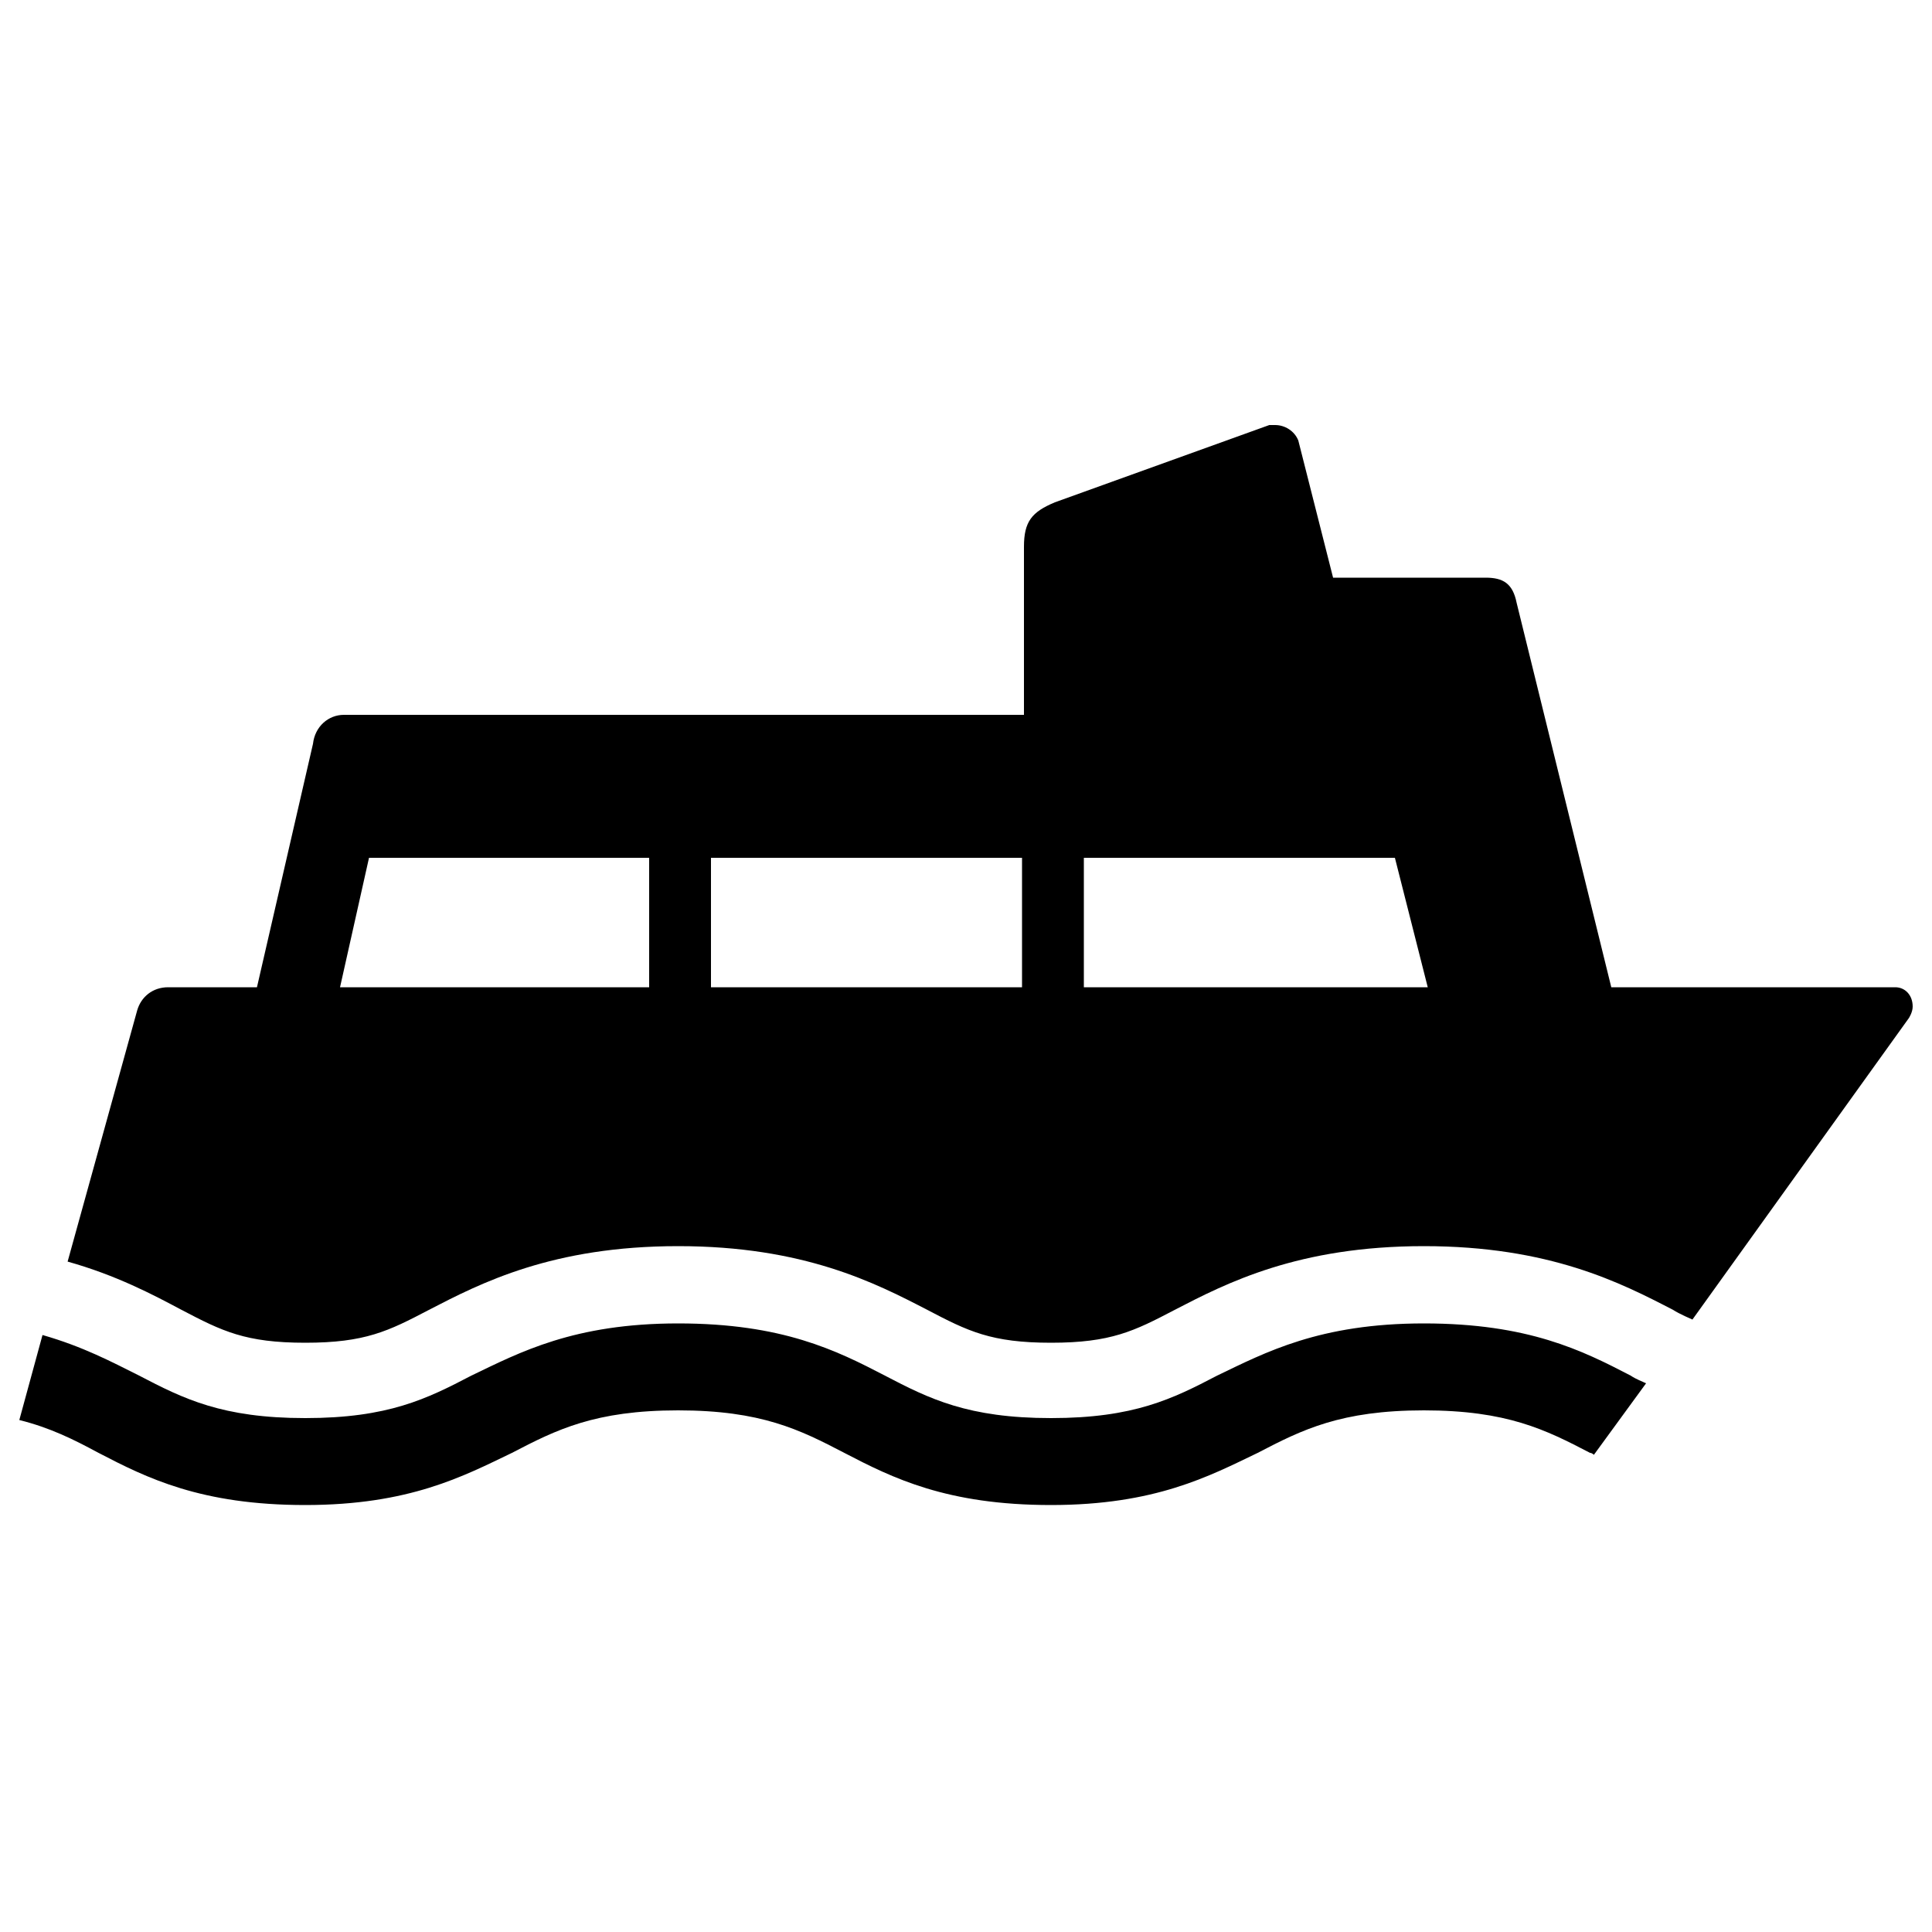
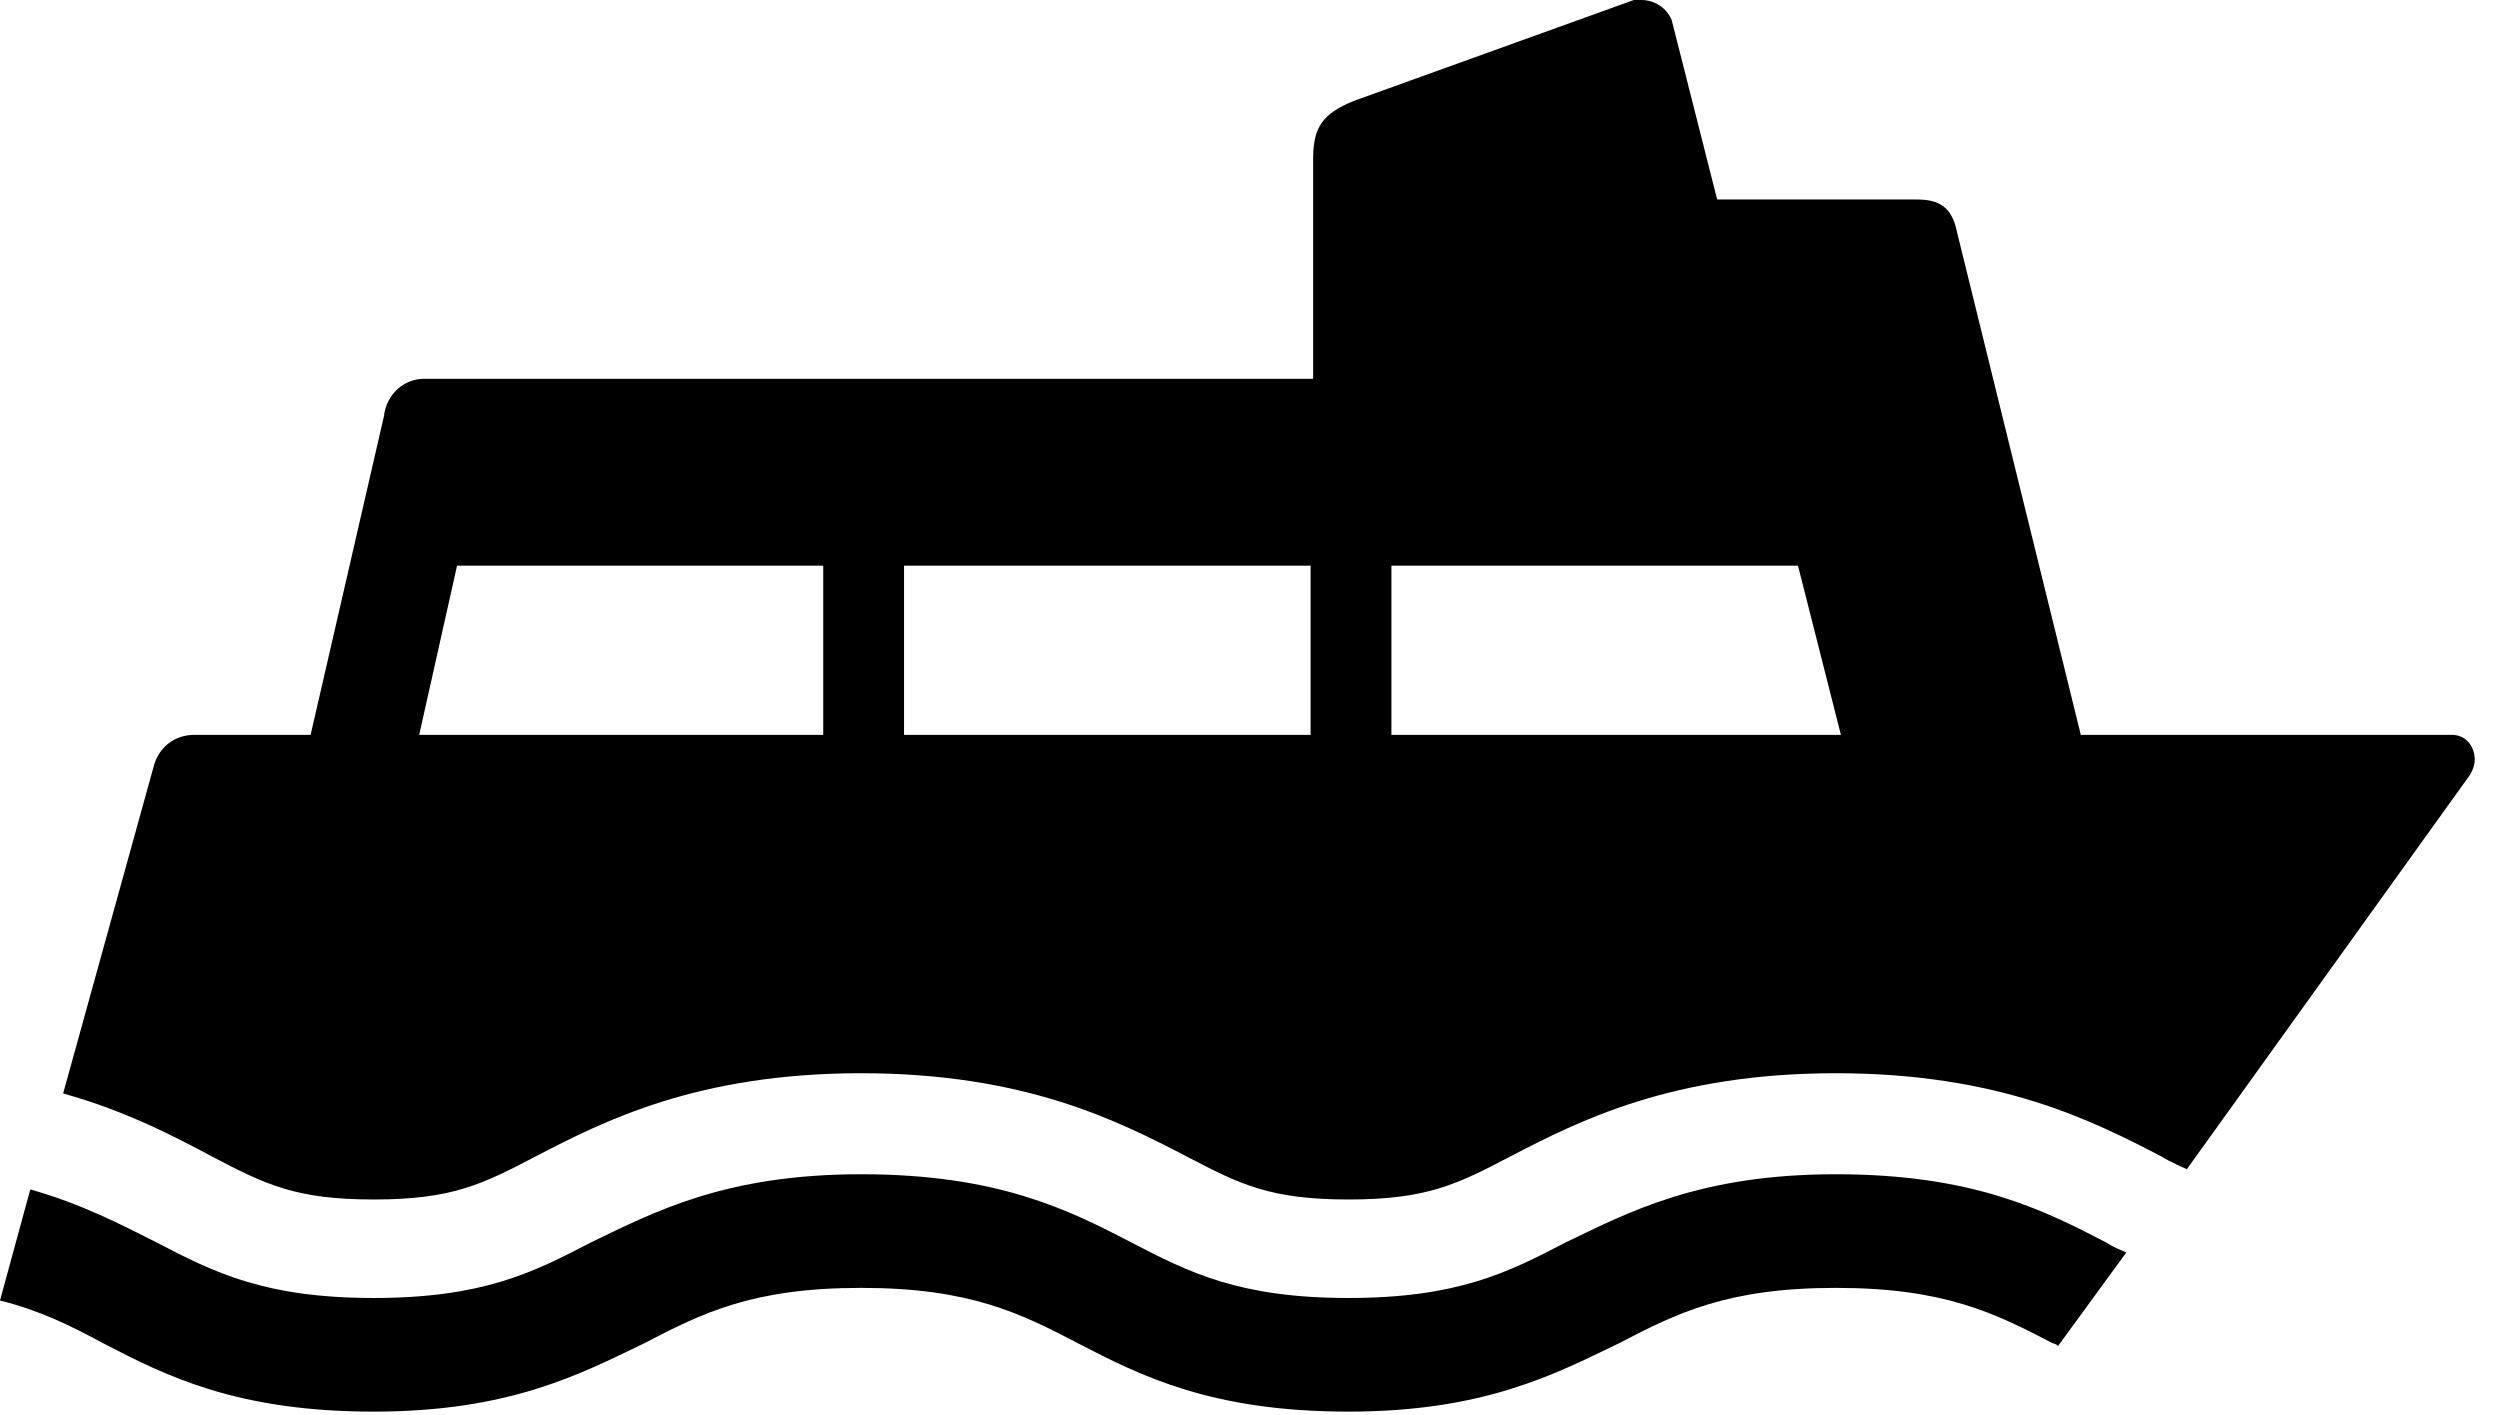
- <svg xmlns="http://www.w3.org/2000/svg" version="1.1" viewBox="0 0 100 100">
-   <path fill="%23ffffff" d="M84.4,71.2c-2.5-1.3-5.3-2.7-10.7-2.7s-8.2,1.5-10.7,2.7c-2.3,1.2-4.3,2.2-8.6,2.2s-6.3-1-8.6-2.2 c-2.5-1.3-5.3-2.7-10.7-2.7s-8.2,1.5-10.7,2.7c-2.3,1.2-4.3,2.2-8.6,2.2c-4.3,0-6.3-1-8.6-2.2c-1.4-0.7-2.9-1.5-5-2.1L1,73.5 c1.6,0.4,2.8,1,4.1,1.7c2.5,1.3,5.3,2.7,10.7,2.7s8.2-1.5,10.7-2.7c2.3-1.2,4.3-2.2,8.6-2.2c4.3,0,6.3,1,8.6,2.2 c2.5,1.3,5.3,2.7,10.7,2.7s8.2-1.5,10.7-2.7c2.3-1.2,4.3-2.2,8.6-2.2c4.3,0,6.3,1,8.6,2.2c0.1,0,0.2,0.1,0.2,0.1l2.7-3.7 C85,71.5,84.7,71.4,84.4,71.2 M98.1,51.1l-14.7,0l-4.9-19.9c-0.2-1-0.7-1.3-1.6-1.3h-7.9l-1.8-7.1C67,22.3,66.5,22,66,22 c-0.1,0-0.2,0-0.3,0l-11.1,4c-1.2,0.5-1.6,1-1.6,2.3l0,8.7H17.8c-0.8,0-1.5,0.6-1.6,1.5l-2.9,12.6l-4.6,0c-0.8,0-1.4,0.5-1.6,1.2 l-3.6,13C6,66,7.9,67,9.4,67.8c2.1,1.1,3.3,1.7,6.4,1.7c3.1,0,4.3-0.6,6.4-1.7c2.7-1.4,6.4-3.3,12.9-3.3s10.2,1.9,12.9,3.3 c2.1,1.1,3.3,1.7,6.4,1.7c3.1,0,4.3-0.6,6.4-1.7c2.7-1.4,6.4-3.3,12.9-3.3s10.2,1.9,12.9,3.3c0.3,0.2,1,0.5,1,0.5l11.2-15.6 c0,0,0.2-0.3,0.2-0.6C99,51.5,98.6,51.1,98.1,51.1L98.1,51.1z M33.6,51.1h-16l1.5-6.7h14.5V51.1L33.6,51.1z M36.8,44.4h16.1v6.7 H36.8V44.4z M56.1,51.1v-6.7h16.1l1.7,6.7H56.1L56.1,51.1z" />
+ <svg xmlns="http://www.w3.org/2000/svg" viewBox="0 0 99 56" version="1.1">
+   <path fill="%23fff" d="M83.4,49.2 C80.9,47.9 78.1,46.5 72.7,46.5 C67.3,46.5 64.5,48 62,49.2 C59.7,50.4 57.7,51.4 53.4,51.4 C49.1,51.4 47.1,50.4 44.8,49.2 C42.3,47.9 39.5,46.5 34.1,46.5 C28.7,46.5 25.9,48 23.4,49.2 C21.1,50.4 19.1,51.4 14.8,51.4 C10.5,51.4 8.5,50.4 6.2,49.2 C4.8,48.5 3.3,47.7 1.2,47.1 L0,51.5 C1.6,51.9 2.8,52.5 4.1,53.2 C6.6,54.5 9.4,55.9 14.8,55.9 C20.2,55.9 23,54.4 25.5,53.2 C27.8,52 29.8,51 34.1,51 C38.4,51 40.4,52 42.7,53.2 C45.2,54.5 48,55.9 53.4,55.9 C58.8,55.9 61.6,54.4 64.1,53.2 C66.4,52 68.4,51 72.7,51 C77,51 79,52 81.3,53.2 C81.4,53.2 81.5,53.3 81.5,53.3 L84.2,49.6 C84,49.5 83.7,49.4 83.4,49.2 L83.4,49.2 Z M97.1,29.1 L82.4,29.1 L77.5,9.2 C77.3,8.2 76.8,7.9 75.9,7.9 L68,7.9 L66.2,0.8 C66,0.3 65.5,0 65,0 L64.7,0 L53.6,4 C52.4,4.5 52,5 52,6.3 L52,15 L16.8,15 C16,15 15.3,15.6 15.2,16.5 L12.3,29.1 L7.7,29.1 C6.9,29.1 6.3,29.6 6.1,30.3 L2.5,43.3 C5,44 6.9,45 8.4,45.8 C10.5,46.9 11.7,47.5 14.8,47.5 C17.9,47.5 19.1,46.9 21.2,45.8 C23.9,44.4 27.6,42.5 34.1,42.5 C40.6,42.5 44.3,44.4 47,45.8 C49.1,46.9 50.3,47.5 53.4,47.5 C56.5,47.5 57.7,46.9 59.8,45.8 C62.5,44.4 66.2,42.5 72.7,42.5 C79.2,42.5 82.9,44.4 85.6,45.8 C85.9,46 86.6,46.3 86.6,46.3 L97.8,30.7 C97.8,30.7 98,30.4 98,30.1 C98,29.5 97.6,29.1 97.1,29.1 L97.1,29.1 L97.1,29.1 Z M32.6,29.1 L16.6,29.1 L18.1,22.4 L32.6,22.4 L32.6,29.1 L32.6,29.1 Z M35.8,22.4 L51.9,22.4 L51.9,29.1 L35.8,29.1 L35.8,22.4 L35.8,22.4 Z M55.1,29.1 L55.1,22.4 L71.2,22.4 L72.9,29.1 L55.1,29.1 L55.1,29.1 Z" />
</svg>
